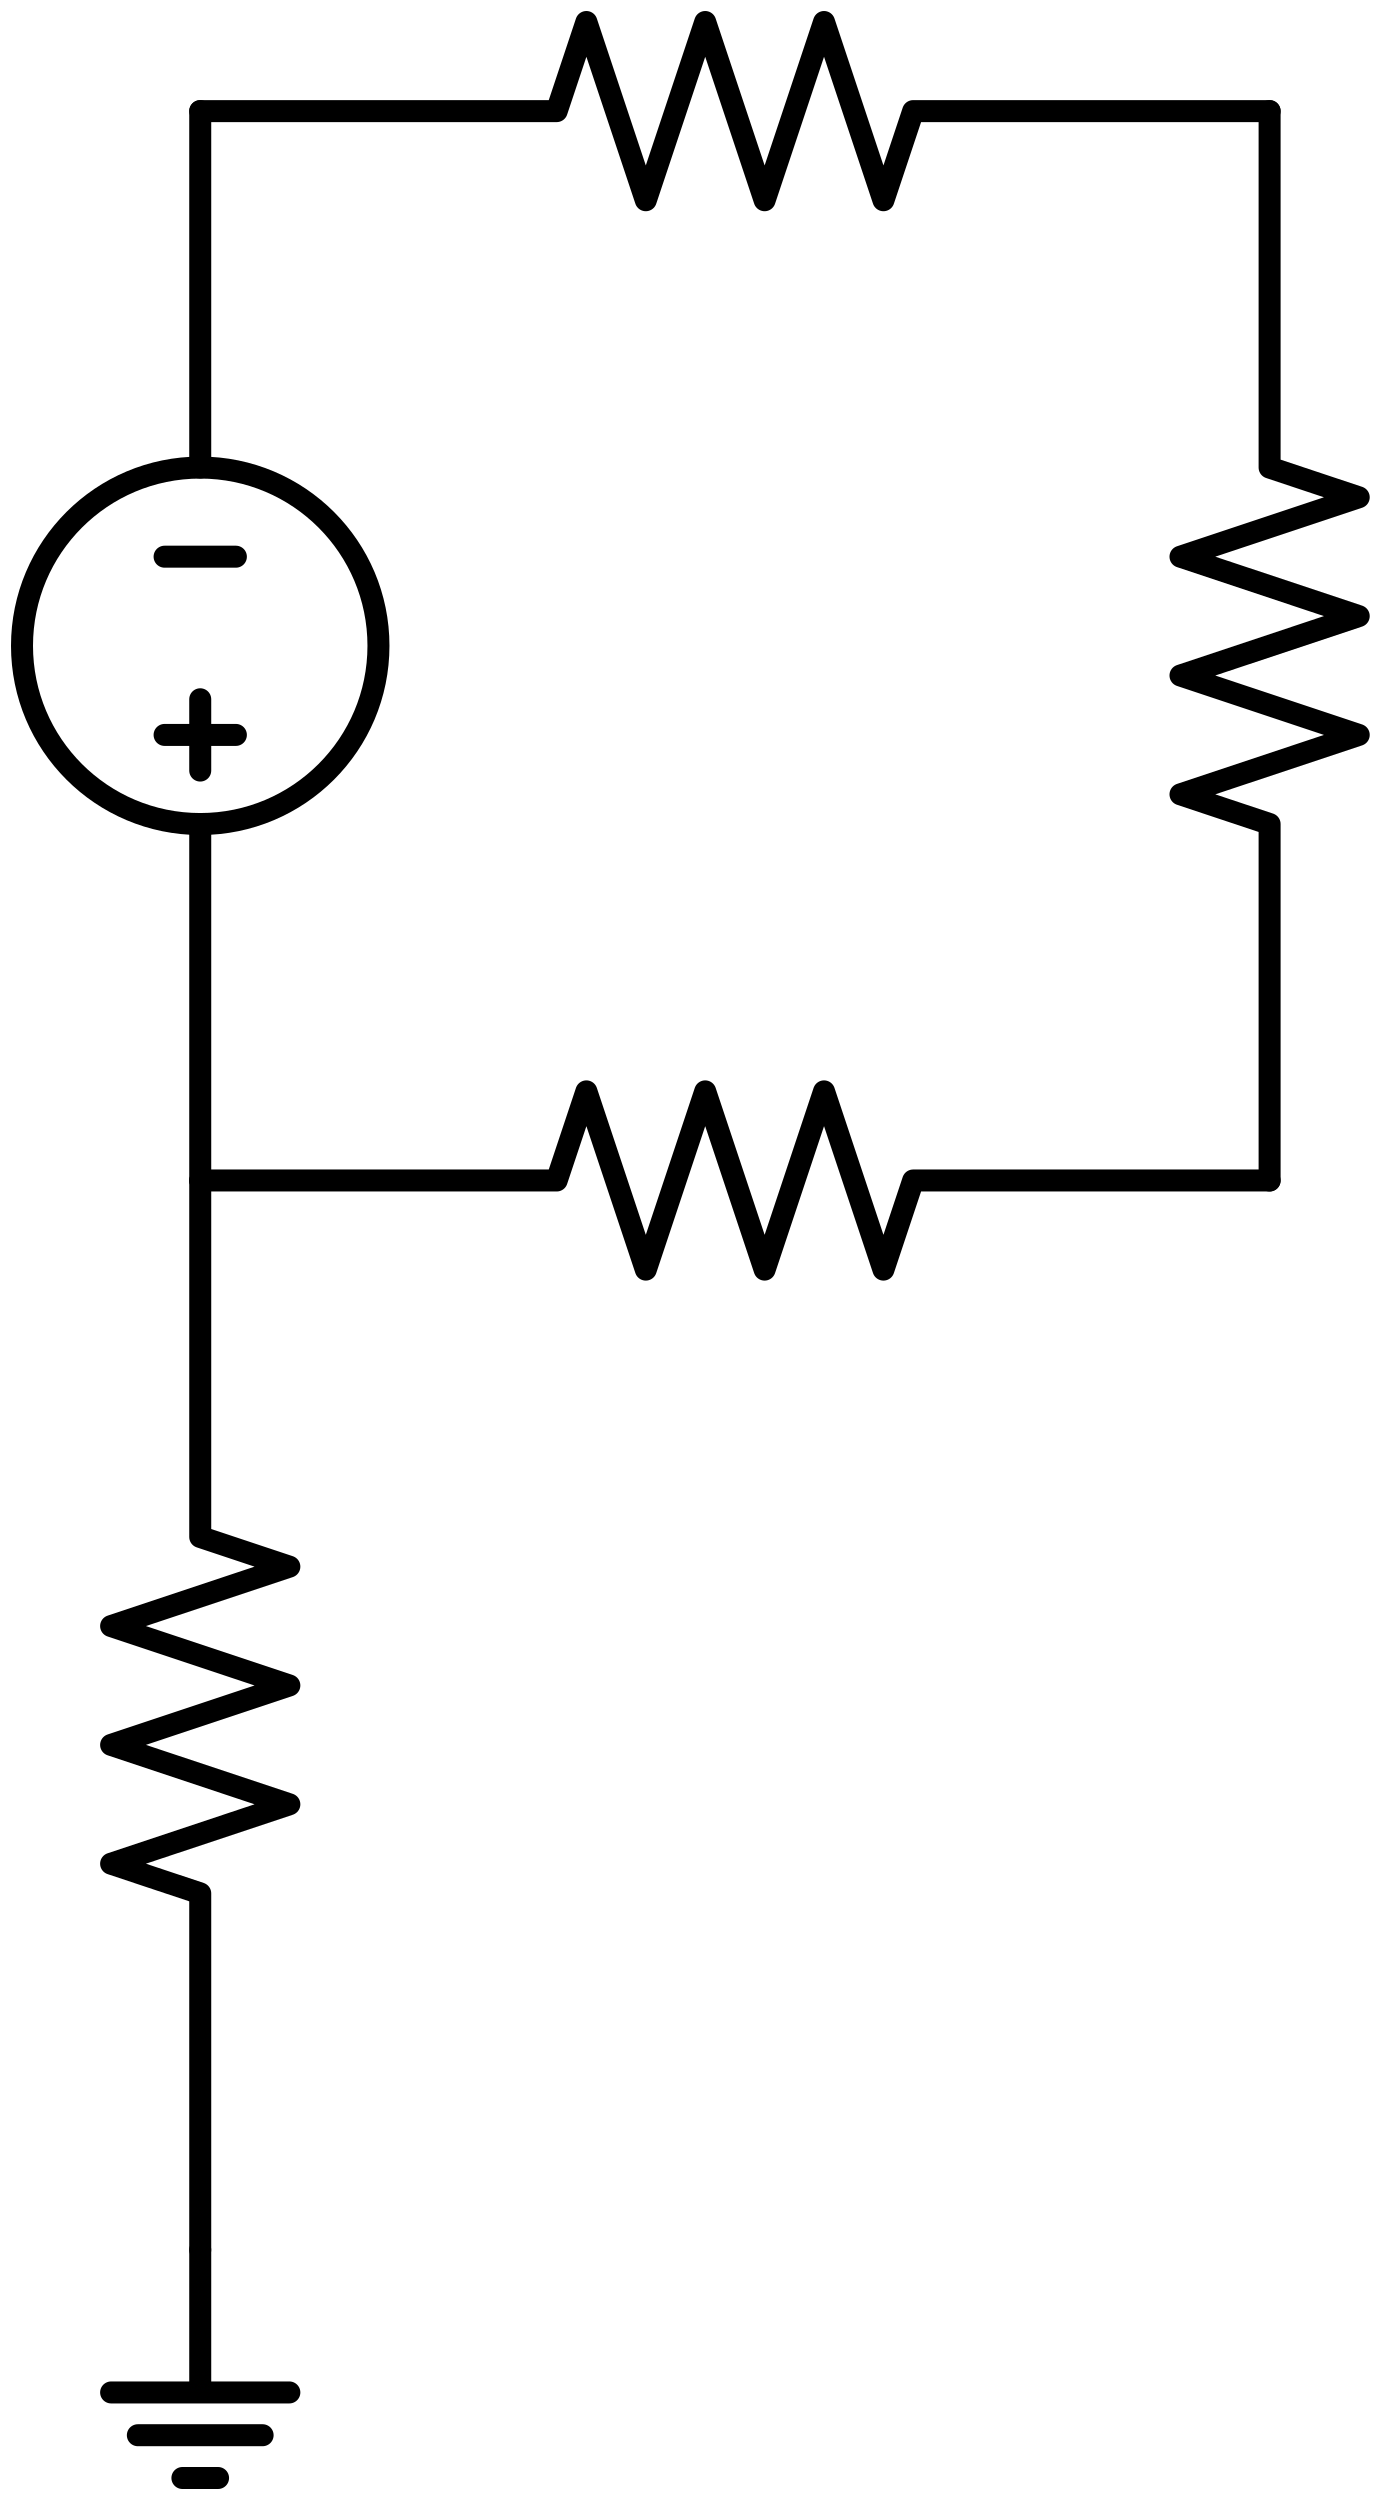
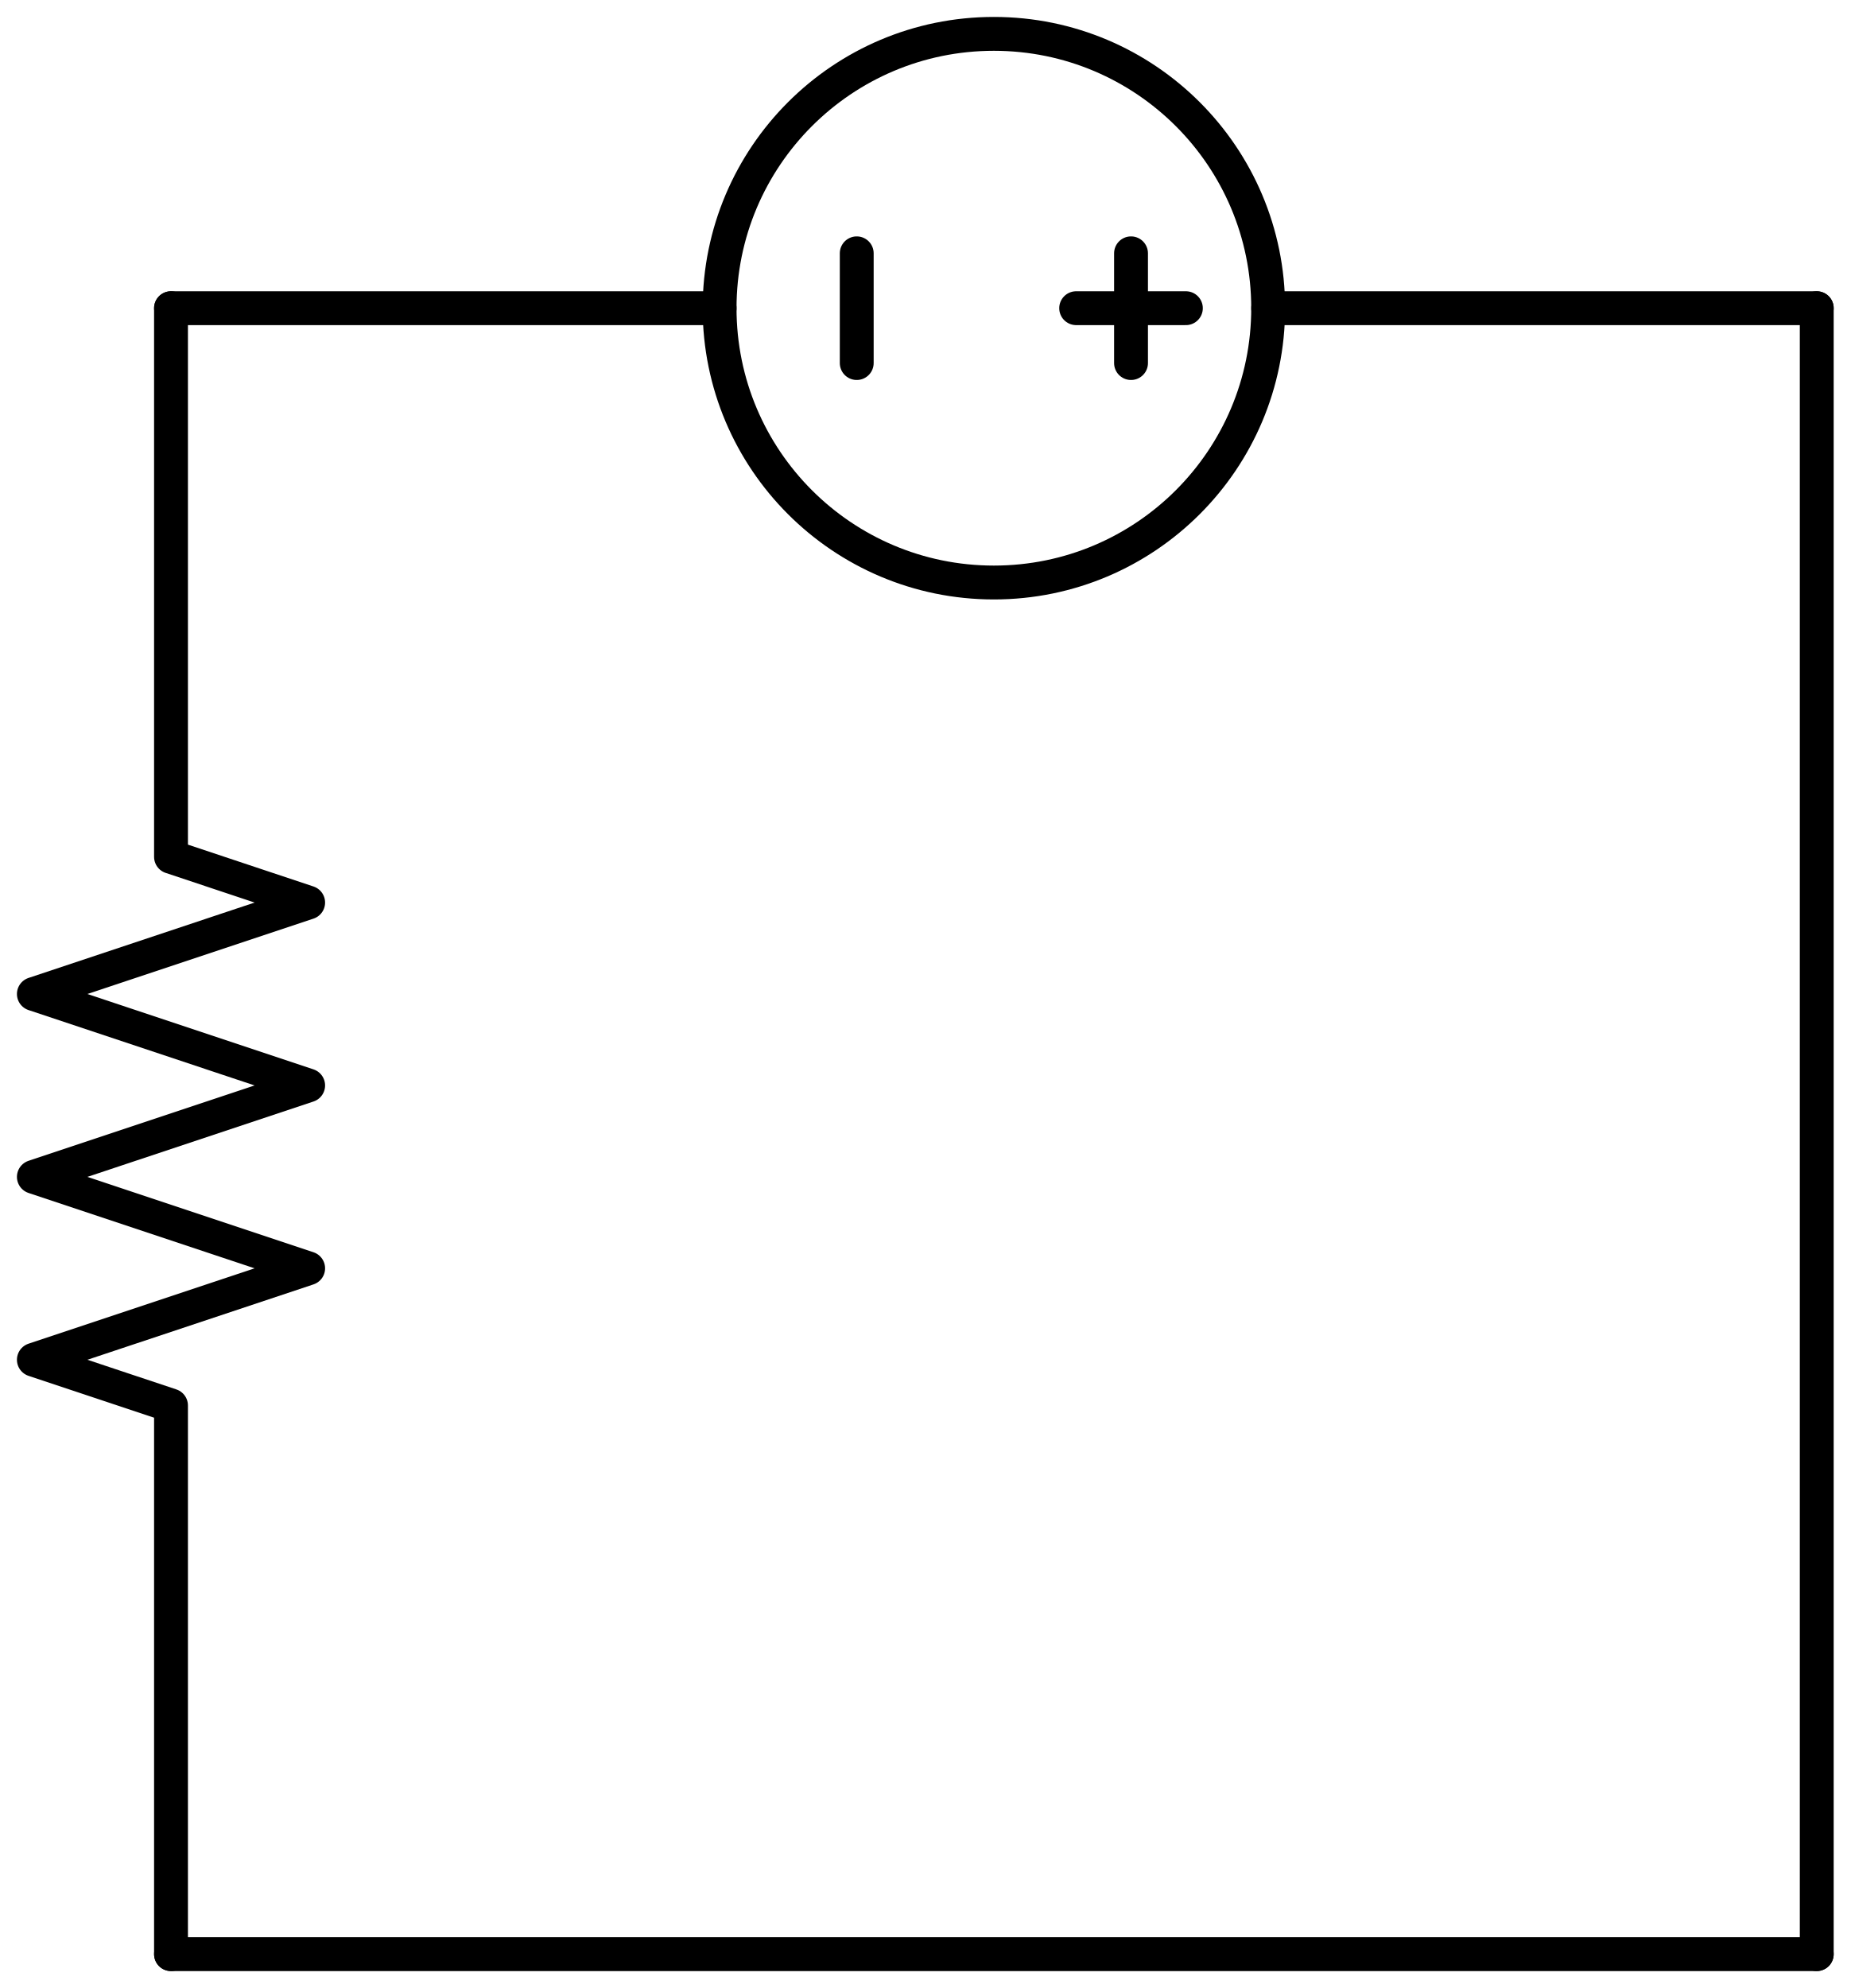
- <svg xmlns="http://www.w3.org/2000/svg" xml:lang="en" height="227.236pt" width="125.5pt" viewBox="-18.2 -10.1 125.5 227.236">
-   <circle cx="-8.927675165784204e-15" cy="48.6" r="16.2" style="stroke:black;fill:none;stroke-width:2;" />
-   <path d="M 0.0,-0.0 L -5.951783443856136e-15,32.4 L -5.951783443856136e-15,32.4 M -1.1903566887712272e-14,64.8 L -1.1903566887712272e-14,64.8 L -1.785535033156841e-14,97.2" style="stroke:black;fill:none;stroke-width:2;stroke-linecap:round;stroke-linejoin:round;" />
-   <path d="M -3.24,40.5 L 3.24,40.5" style="stroke:black;fill:none;stroke-width:2;stroke-linecap:round;stroke-linejoin:round;" />
-   <path d="M -9.820442682362623e-15,53.46 L -1.1010799371133852e-14,59.94" style="stroke:black;fill:none;stroke-width:2;stroke-linecap:round;stroke-linejoin:round;" />
-   <path d="M -3.24,56.7 L 3.24,56.7" style="stroke:black;fill:none;stroke-width:2;stroke-linecap:round;stroke-linejoin:round;" />
-   <path d="M 0.0,-0.0 L 32.4,-0.0 L 35.1,-8.1 L 40.5,8.1 L 45.9,-8.1 L 51.3,8.1 L 56.7,-8.1 L 62.1,8.1 L 64.8,-0.0 L 97.2,-0.0" style="stroke:black;fill:none;stroke-width:2;stroke-linecap:round;stroke-linejoin:round;" />
-   <path d="M 97.2,-0.0 L 97.2,32.4 L 105.3,35.1 L 89.1,40.5 L 105.3,45.9 L 89.1,51.3 L 105.3,56.7 L 89.1,62.1 L 97.2,64.8 L 97.2,97.2" style="stroke:black;fill:none;stroke-width:2;stroke-linecap:round;stroke-linejoin:round;" />
-   <path d="M 0.0,97.2 L 32.4,97.2 L 35.1,89.1 L 40.5,105.3 L 45.9,89.1 L 51.3,105.3 L 56.7,89.1 L 62.1,105.3 L 64.8,97.2 L 97.2,97.2" style="stroke:black;fill:none;stroke-width:2;stroke-linecap:round;stroke-linejoin:round;" />
-   <path d="M 0.0,97.2 L -5.951783443856136e-15,129.6 L 8.1,132.3 L -8.1,137.7 L 8.1,143.1 L -8.1,148.5 L 8.1,153.9 L -8.1,159.3 L -1.1903566887712272e-14,162.0 L -1.785535033156841e-14,194.4" style="stroke:black;fill:none;stroke-width:2;stroke-linecap:round;stroke-linejoin:round;" />
-   <path d="M 0.0,194.4 L 0.0,207.36 L -8.1,207.36 L 8.1,207.36 M -5.67,211.248 L 5.67,211.248 M -1.62,215.136 L 1.62,215.136" style="stroke:black;fill:none;stroke-width:2;stroke-linecap:round;stroke-linejoin:round;" />
+ <svg xmlns="http://www.w3.org/2000/svg" xml:lang="en" height="117.4pt" width="109.3pt" viewBox="-10.1 -18.2 109.3 117.4">
+   <circle cx="48.6" cy="-0.0" r="16.2" style="stroke:black;fill:none;stroke-width:2;" />
+   <path d="M 0.0,-0.0 L -5.951783443856136e-15,32.4 L 8.1,35.1 L -8.1,40.5 L 8.1,45.9 L -8.1,51.3 L 8.1,56.7 L -8.1,62.1 L -1.1903566887712272e-14,64.8 L -1.785535033156841e-14,97.2" style="stroke:black;fill:none;stroke-width:2;stroke-linecap:round;stroke-linejoin:round;" />
+   <path d="M 0.0,-0.0 L 32.4,-0.0 L 32.4,-0.0 M 64.8,-0.0 L 64.8,-0.0 L 97.2,-0.0" style="stroke:black;fill:none;stroke-width:2;stroke-linecap:round;stroke-linejoin:round;" />
+   <path d="M 40.5,3.24 L 40.5,-3.24" style="stroke:black;fill:none;stroke-width:2;stroke-linecap:round;stroke-linejoin:round;" />
+   <path d="M 53.46,-0.0 L 59.94,-0.0" style="stroke:black;fill:none;stroke-width:2;stroke-linecap:round;stroke-linejoin:round;" />
+   <path d="M 56.7,3.24 L 56.7,-3.24" style="stroke:black;fill:none;stroke-width:2;stroke-linecap:round;stroke-linejoin:round;" />
+   <path d="M 97.2,-0.0 L 97.2,48.6 L 97.2,97.2" style="stroke:black;fill:none;stroke-width:2;stroke-linecap:round;stroke-linejoin:round;" />
+   <path d="M 0.0,97.2 L 48.6,97.2 L 97.2,97.2" style="stroke:black;fill:none;stroke-width:2;stroke-linecap:round;stroke-linejoin:round;" />
</svg>
